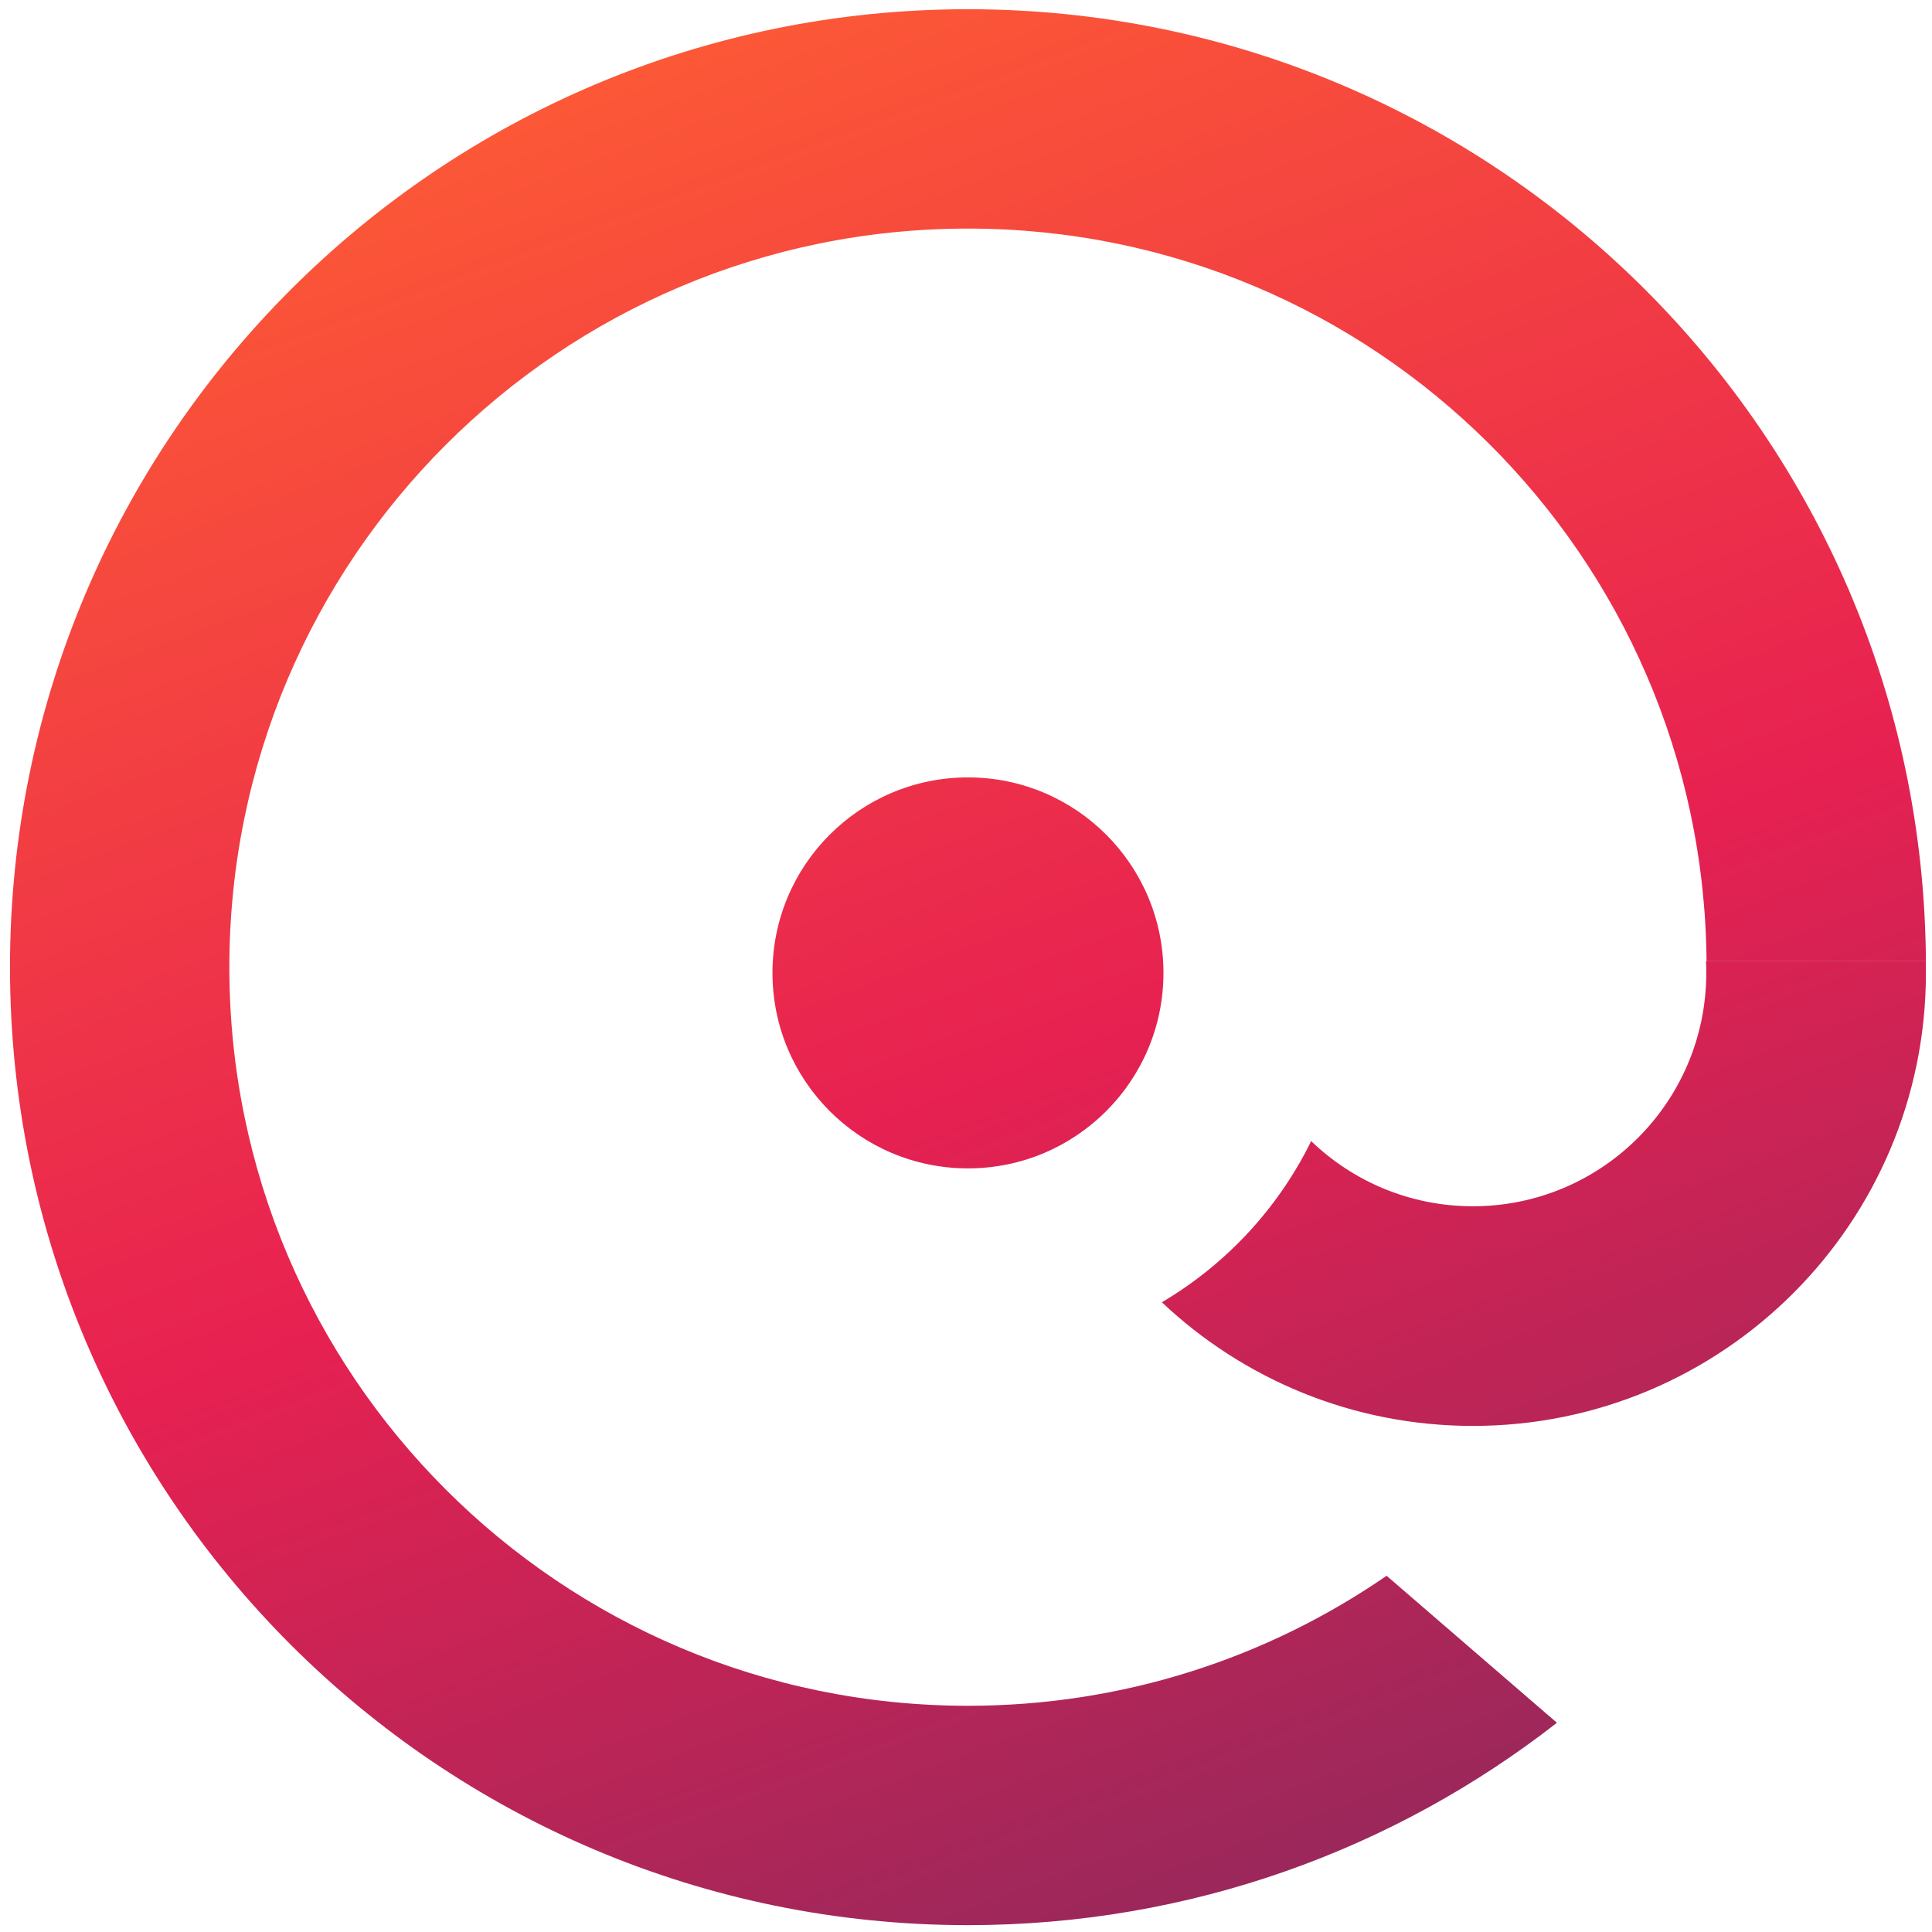
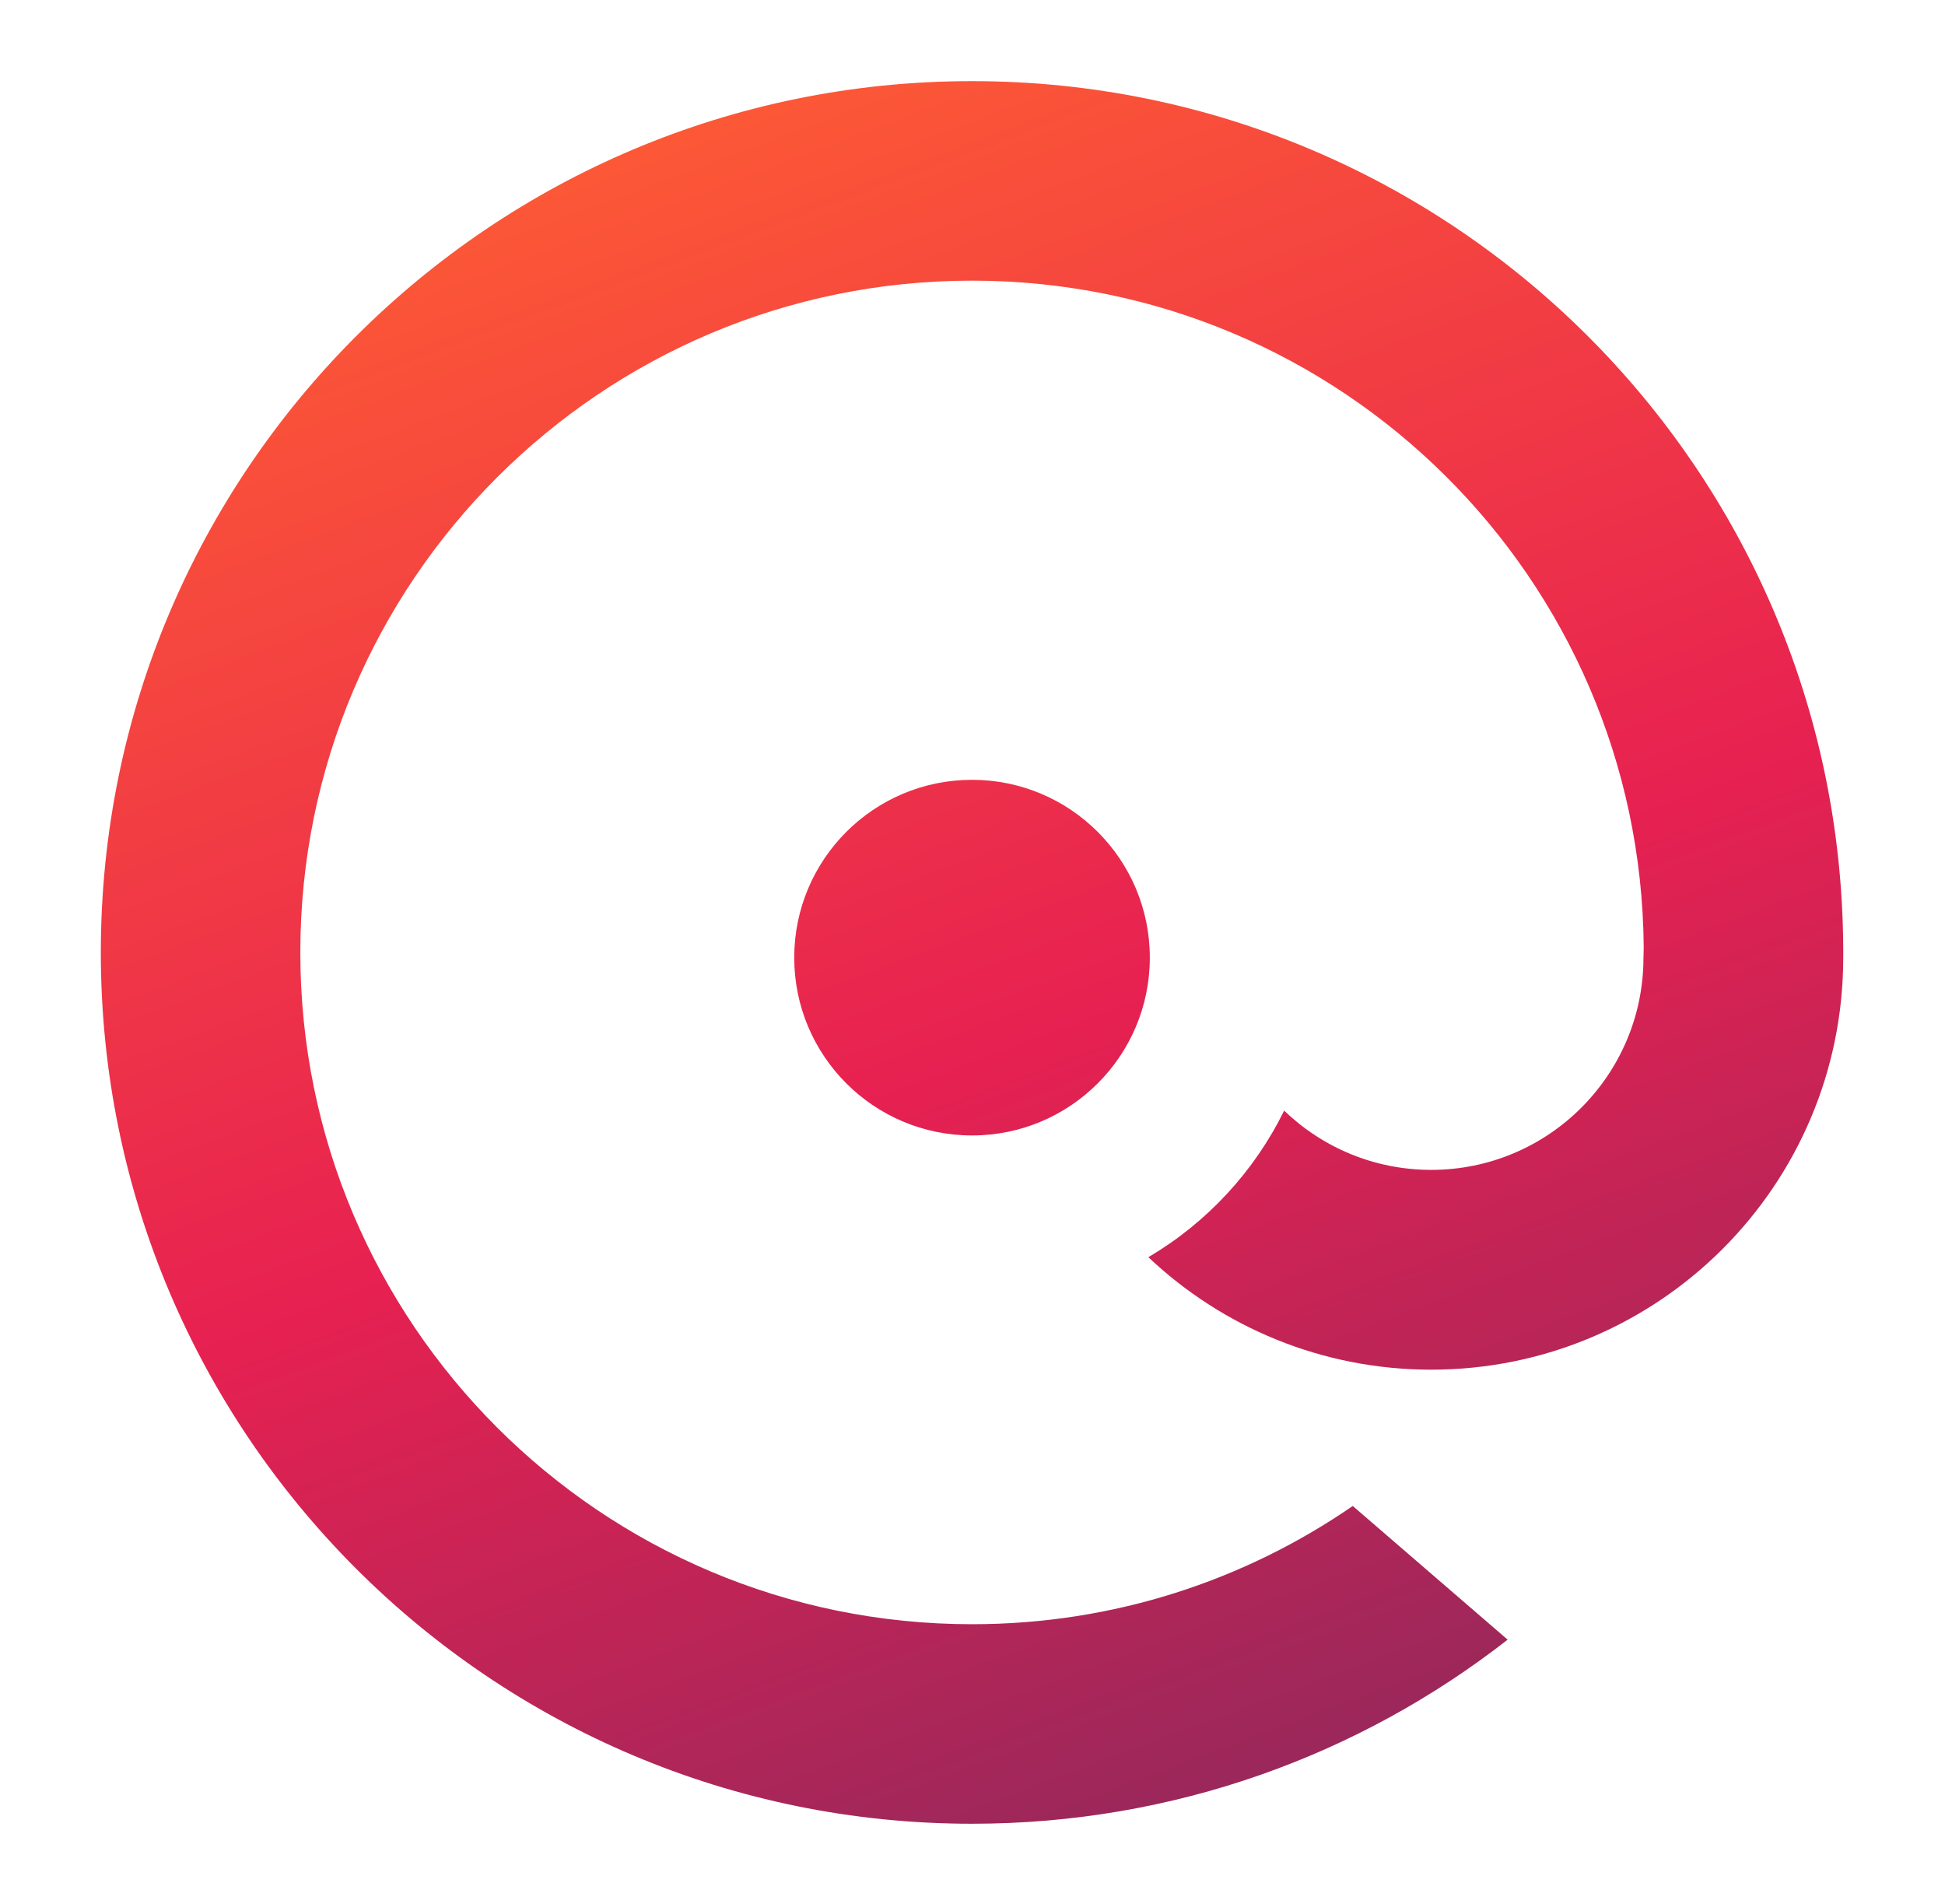
- <svg xmlns="http://www.w3.org/2000/svg" width="176" height="176" viewBox="0 0 176 176" fill="none">
-   <mask id="mask0_38_16" style="mask-type:alpha" maskUnits="userSpaceOnUse" x="0" y="0" width="176" height="176">
-     <circle cx="88.179" cy="88.628" r="17.809" fill="#D9D9D9" />
-     <path fill-rule="evenodd" clip-rule="evenodd" d="M88.179 175.376C108.409 175.376 127.031 168.492 141.831 156.94L126.316 143.548C115.477 151.018 102.338 155.392 88.179 155.392C51.018 155.392 20.894 125.268 20.894 88.108C20.894 50.948 51.018 20.823 88.179 20.823C125.158 20.823 155.17 50.656 155.461 87.567H175.445C175.154 39.619 136.195 0.84 88.179 0.84C39.982 0.84 0.91 39.911 0.91 88.108C0.91 136.305 39.982 175.376 88.179 175.376Z" fill="#D9D9D9" />
-     <path fill-rule="evenodd" clip-rule="evenodd" d="M119.444 103.952C116.439 110.073 111.689 115.182 105.843 118.632C113.235 125.615 123.206 129.897 134.178 129.897C156.97 129.897 175.447 111.42 175.447 88.628C175.447 88.273 175.442 87.919 175.434 87.567H155.411C155.428 87.918 155.437 88.272 155.437 88.628C155.437 100.369 145.919 109.887 134.178 109.887C128.458 109.887 123.265 107.627 119.444 103.952Z" fill="#D9D9D9" />
+ <svg xmlns="http://www.w3.org/2000/svg" width="282" height="276" viewBox="0 0 282 276" fill="none">
+   <mask id="mask0_239_45" style="mask-type:alpha" maskUnits="userSpaceOnUse" x="14" y="11" width="254" height="254">
+     <path d="M166.709 138.828C166.709 153.064 155.168 164.606 140.931 164.606C126.694 164.606 115.153 153.064 115.153 138.828C115.153 124.591 126.694 113.05 140.931 113.05C155.168 113.05 166.709 124.591 166.709 138.828Z" fill="#D9D9D9" />
+     <path d="M218.589 237.702C197.167 254.424 170.213 264.388 140.931 264.388C71.17 264.388 14.618 207.835 14.618 138.074C14.618 68.313 71.17 11.761 140.931 11.761C210.431 11.761 266.821 67.89 267.242 137.291C267.255 137.802 267.244 138.314 267.244 138.828C267.244 171.817 240.501 198.561 207.512 198.561C191.631 198.561 177.197 192.363 166.498 182.255C174.96 177.262 181.835 169.867 186.185 161.008C191.716 166.327 199.232 169.597 207.512 169.597C224.505 169.597 238.281 155.821 238.281 138.828C238.281 138.312 238.317 138.136 238.317 137.291C237.896 83.865 194.456 40.685 140.931 40.685C87.145 40.685 43.542 84.288 43.542 138.074C43.542 191.861 87.145 235.463 140.931 235.463C161.426 235.463 180.443 229.132 196.132 218.319L218.589 237.702Z" fill="#D9D9D9" />
  </mask>
-   <g mask="url(#mask0_38_16)">
-     <rect x="-44.589" y="-30.435" width="278.541" height="230.575" fill="url(#paint0_linear_38_16)" />
+   <g mask="url(#mask0_239_45)">
+     <rect x="-51.239" y="-33.507" width="403.164" height="333.737" fill="url(#paint0_linear_239_45)" />
  </g>
  <defs>
-     <linearGradient id="paint0_linear_38_16" x1="80.142" y1="-2.453" x2="147.378" y2="178.417" gradientUnits="userSpaceOnUse">
+     <linearGradient id="paint0_linear_239_45" x1="129.298" y1="6.996" x2="226.617" y2="268.789" gradientUnits="userSpaceOnUse">
      <stop stop-color="#FC5836" />
      <stop offset="0.505" stop-color="#E72151" />
      <stop offset="1" stop-color="#89295D" />
    </linearGradient>
  </defs>
</svg>
